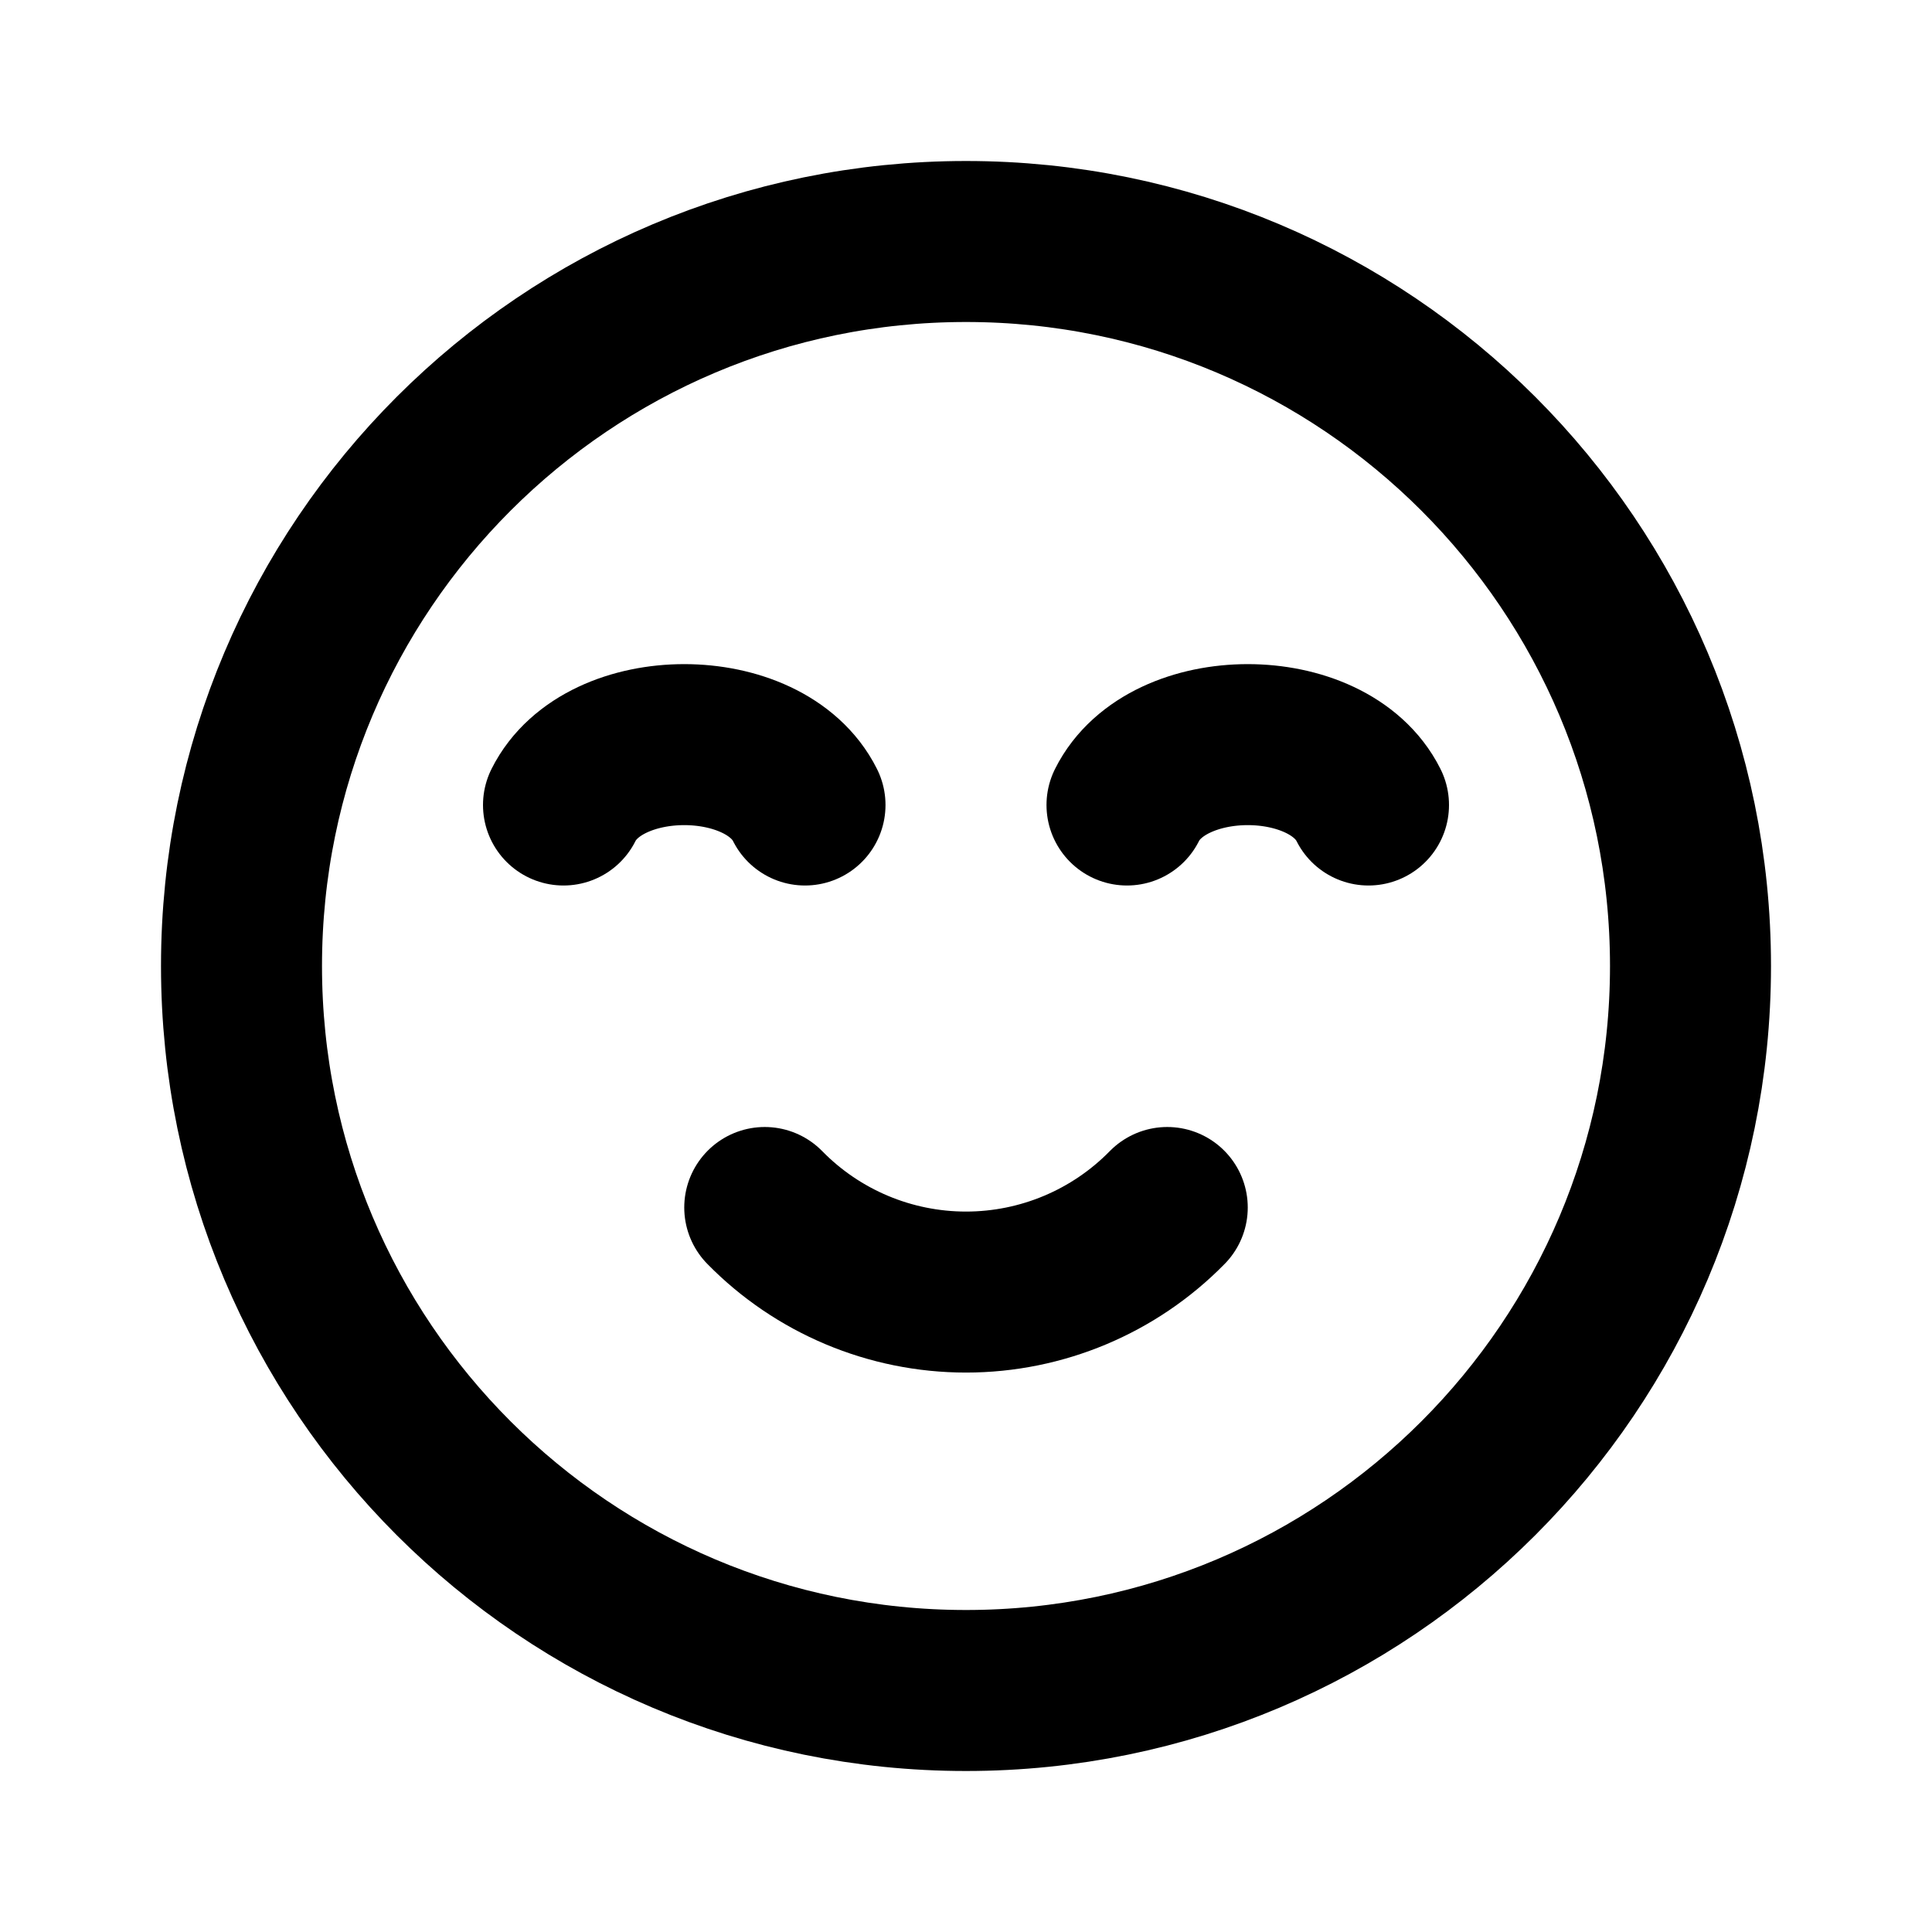
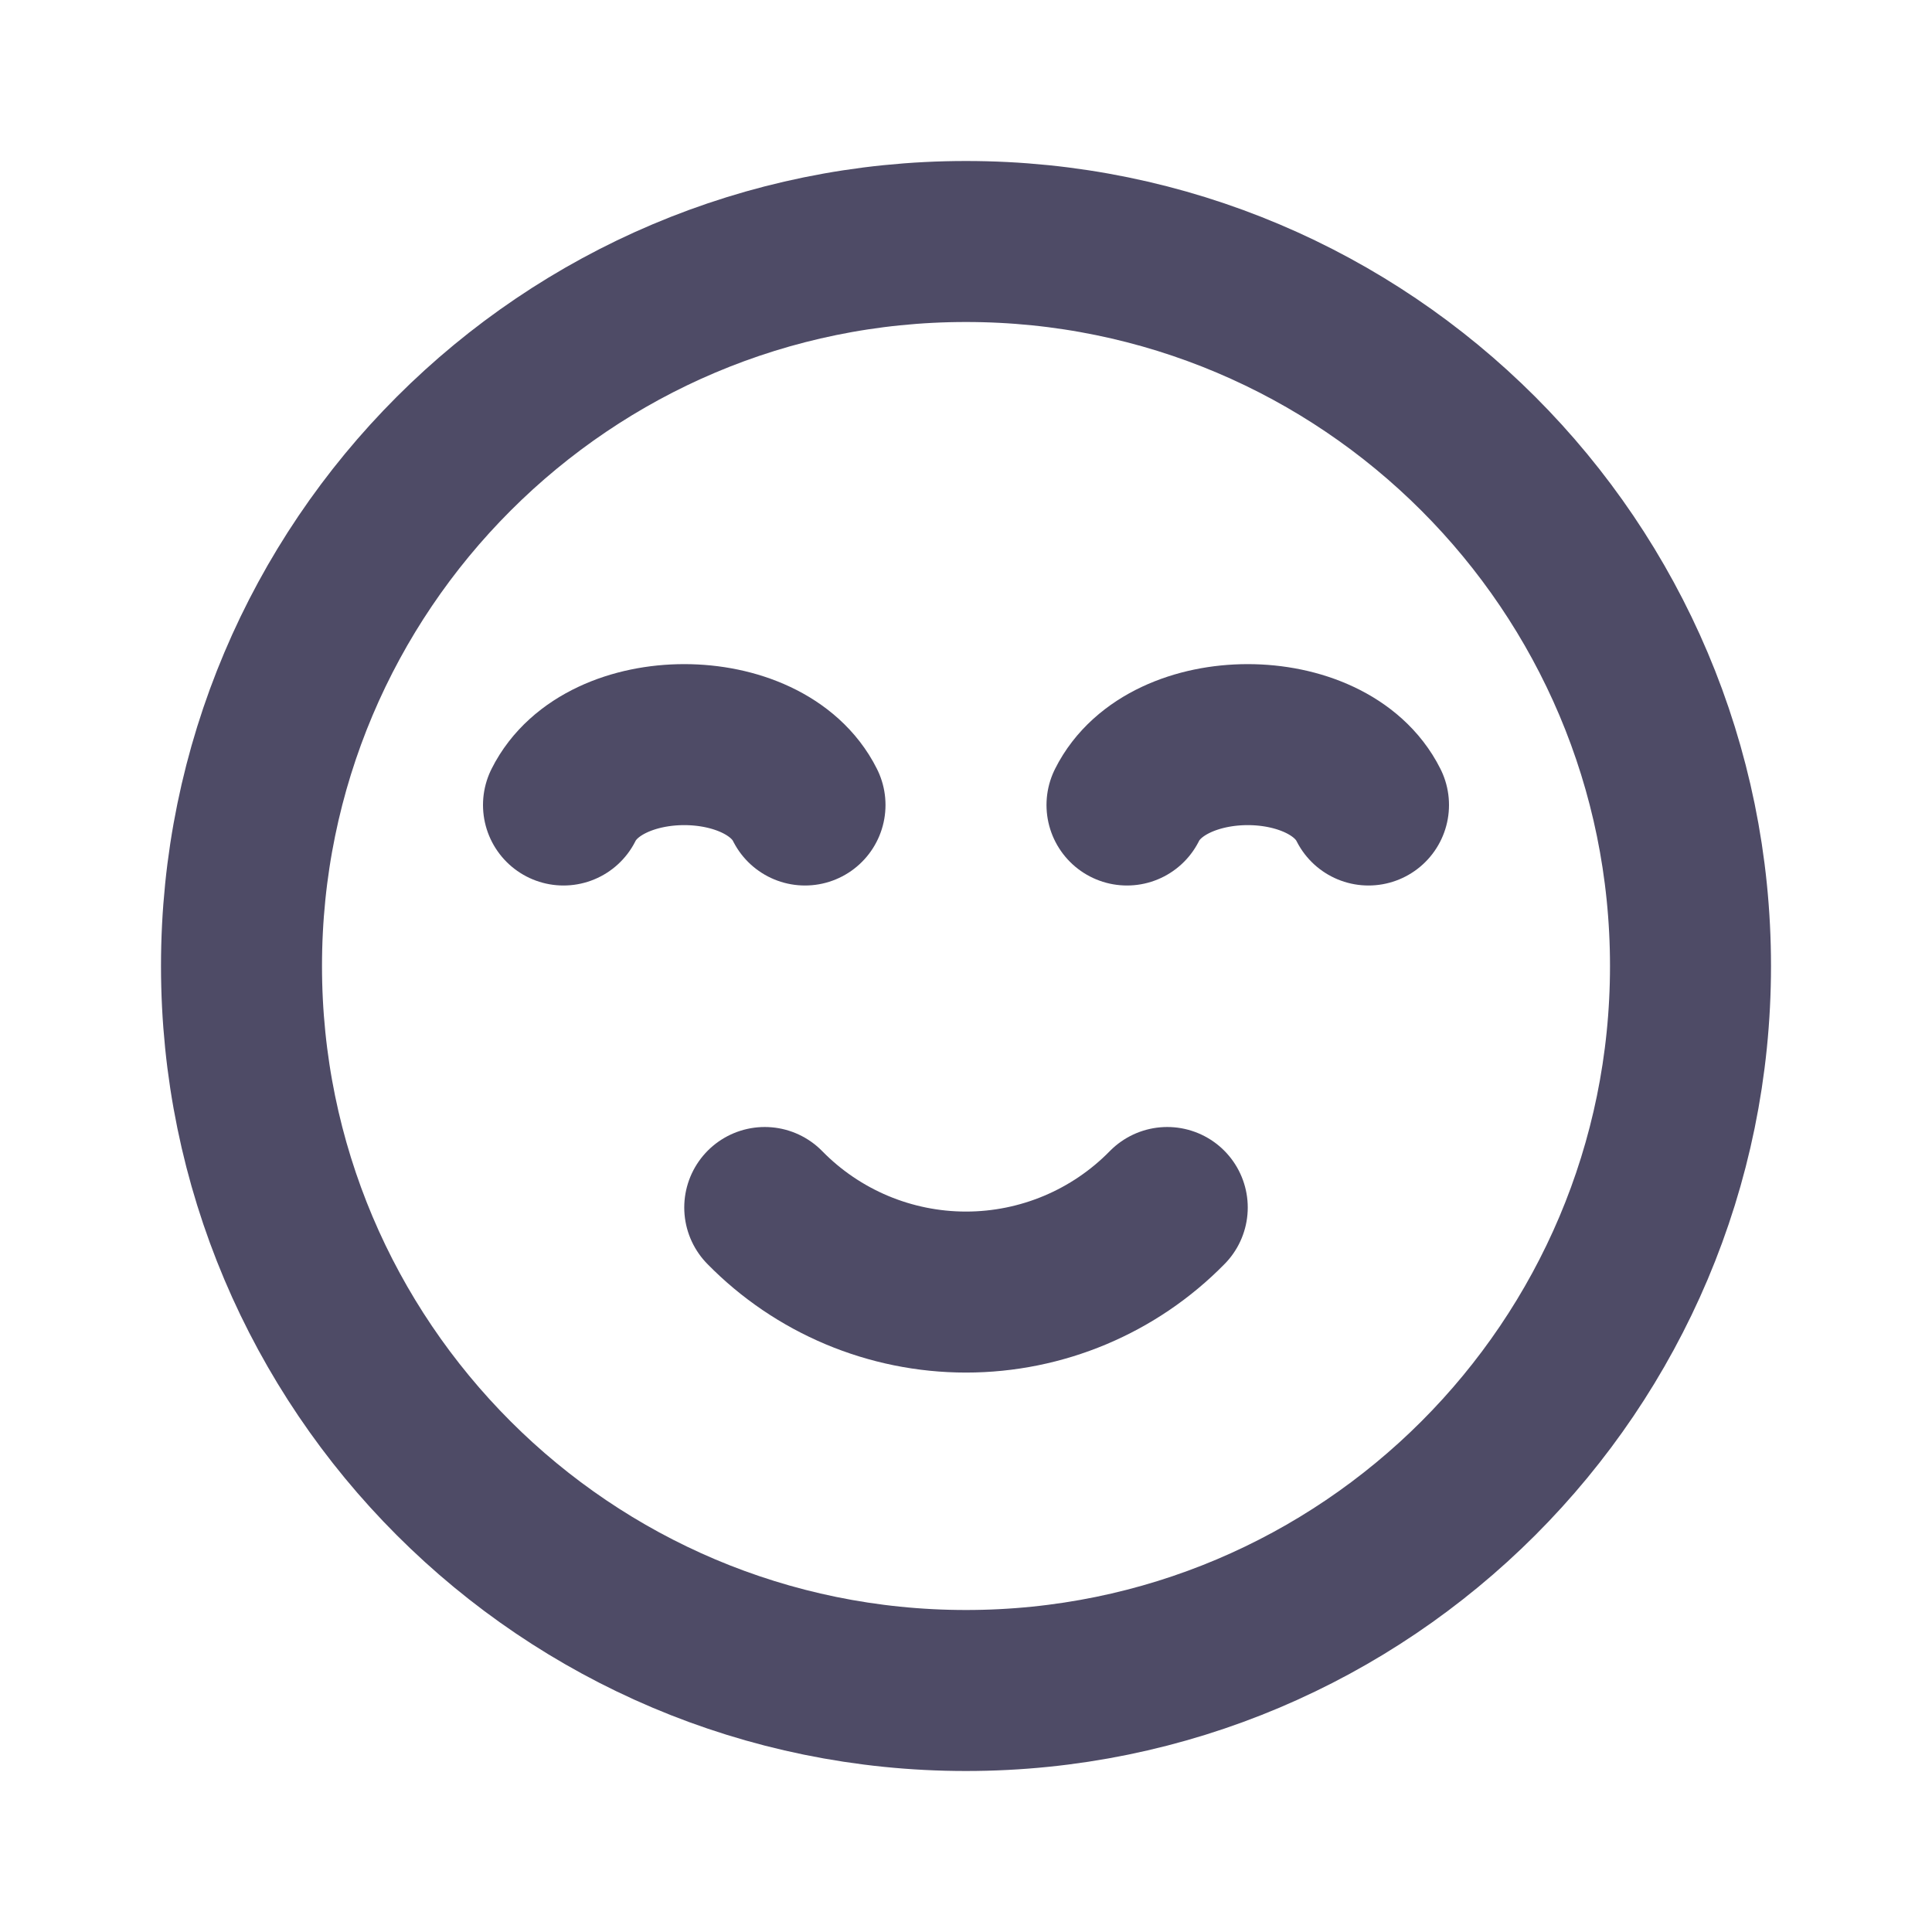
- <svg xmlns="http://www.w3.org/2000/svg" width="24" height="24" viewBox="0 0 24 24" fill="none" stroke="#000000" stroke-width="2" stroke-linecap="round" stroke-linejoin="round" class="icon icon-tabler icons-tabler-outline icon-tabler-mood-smile-beam">
+ <svg xmlns="http://www.w3.org/2000/svg" width="24" height="24" viewBox="0 0 24 24" fill="none" stroke="#4e4b66" stroke-width="2" stroke-linecap="round" stroke-linejoin="round" class="icon icon-tabler icons-tabler-outline icon-tabler-mood-smile-beam">
  <path stroke="none" d="M0 0h24v24H0z" fill="none" />
  <path d="M12 21a9 9 0 1 1 0 -18a9 9 0 0 1 0 18z" />
  <path d="M10 10c-.5 -1 -2.5 -1 -3 0" />
  <path d="M17 10c-.5 -1 -2.5 -1 -3 0" />
  <path d="M14.5 15a3.5 3.5 0 0 1 -5 0" />
</svg>
